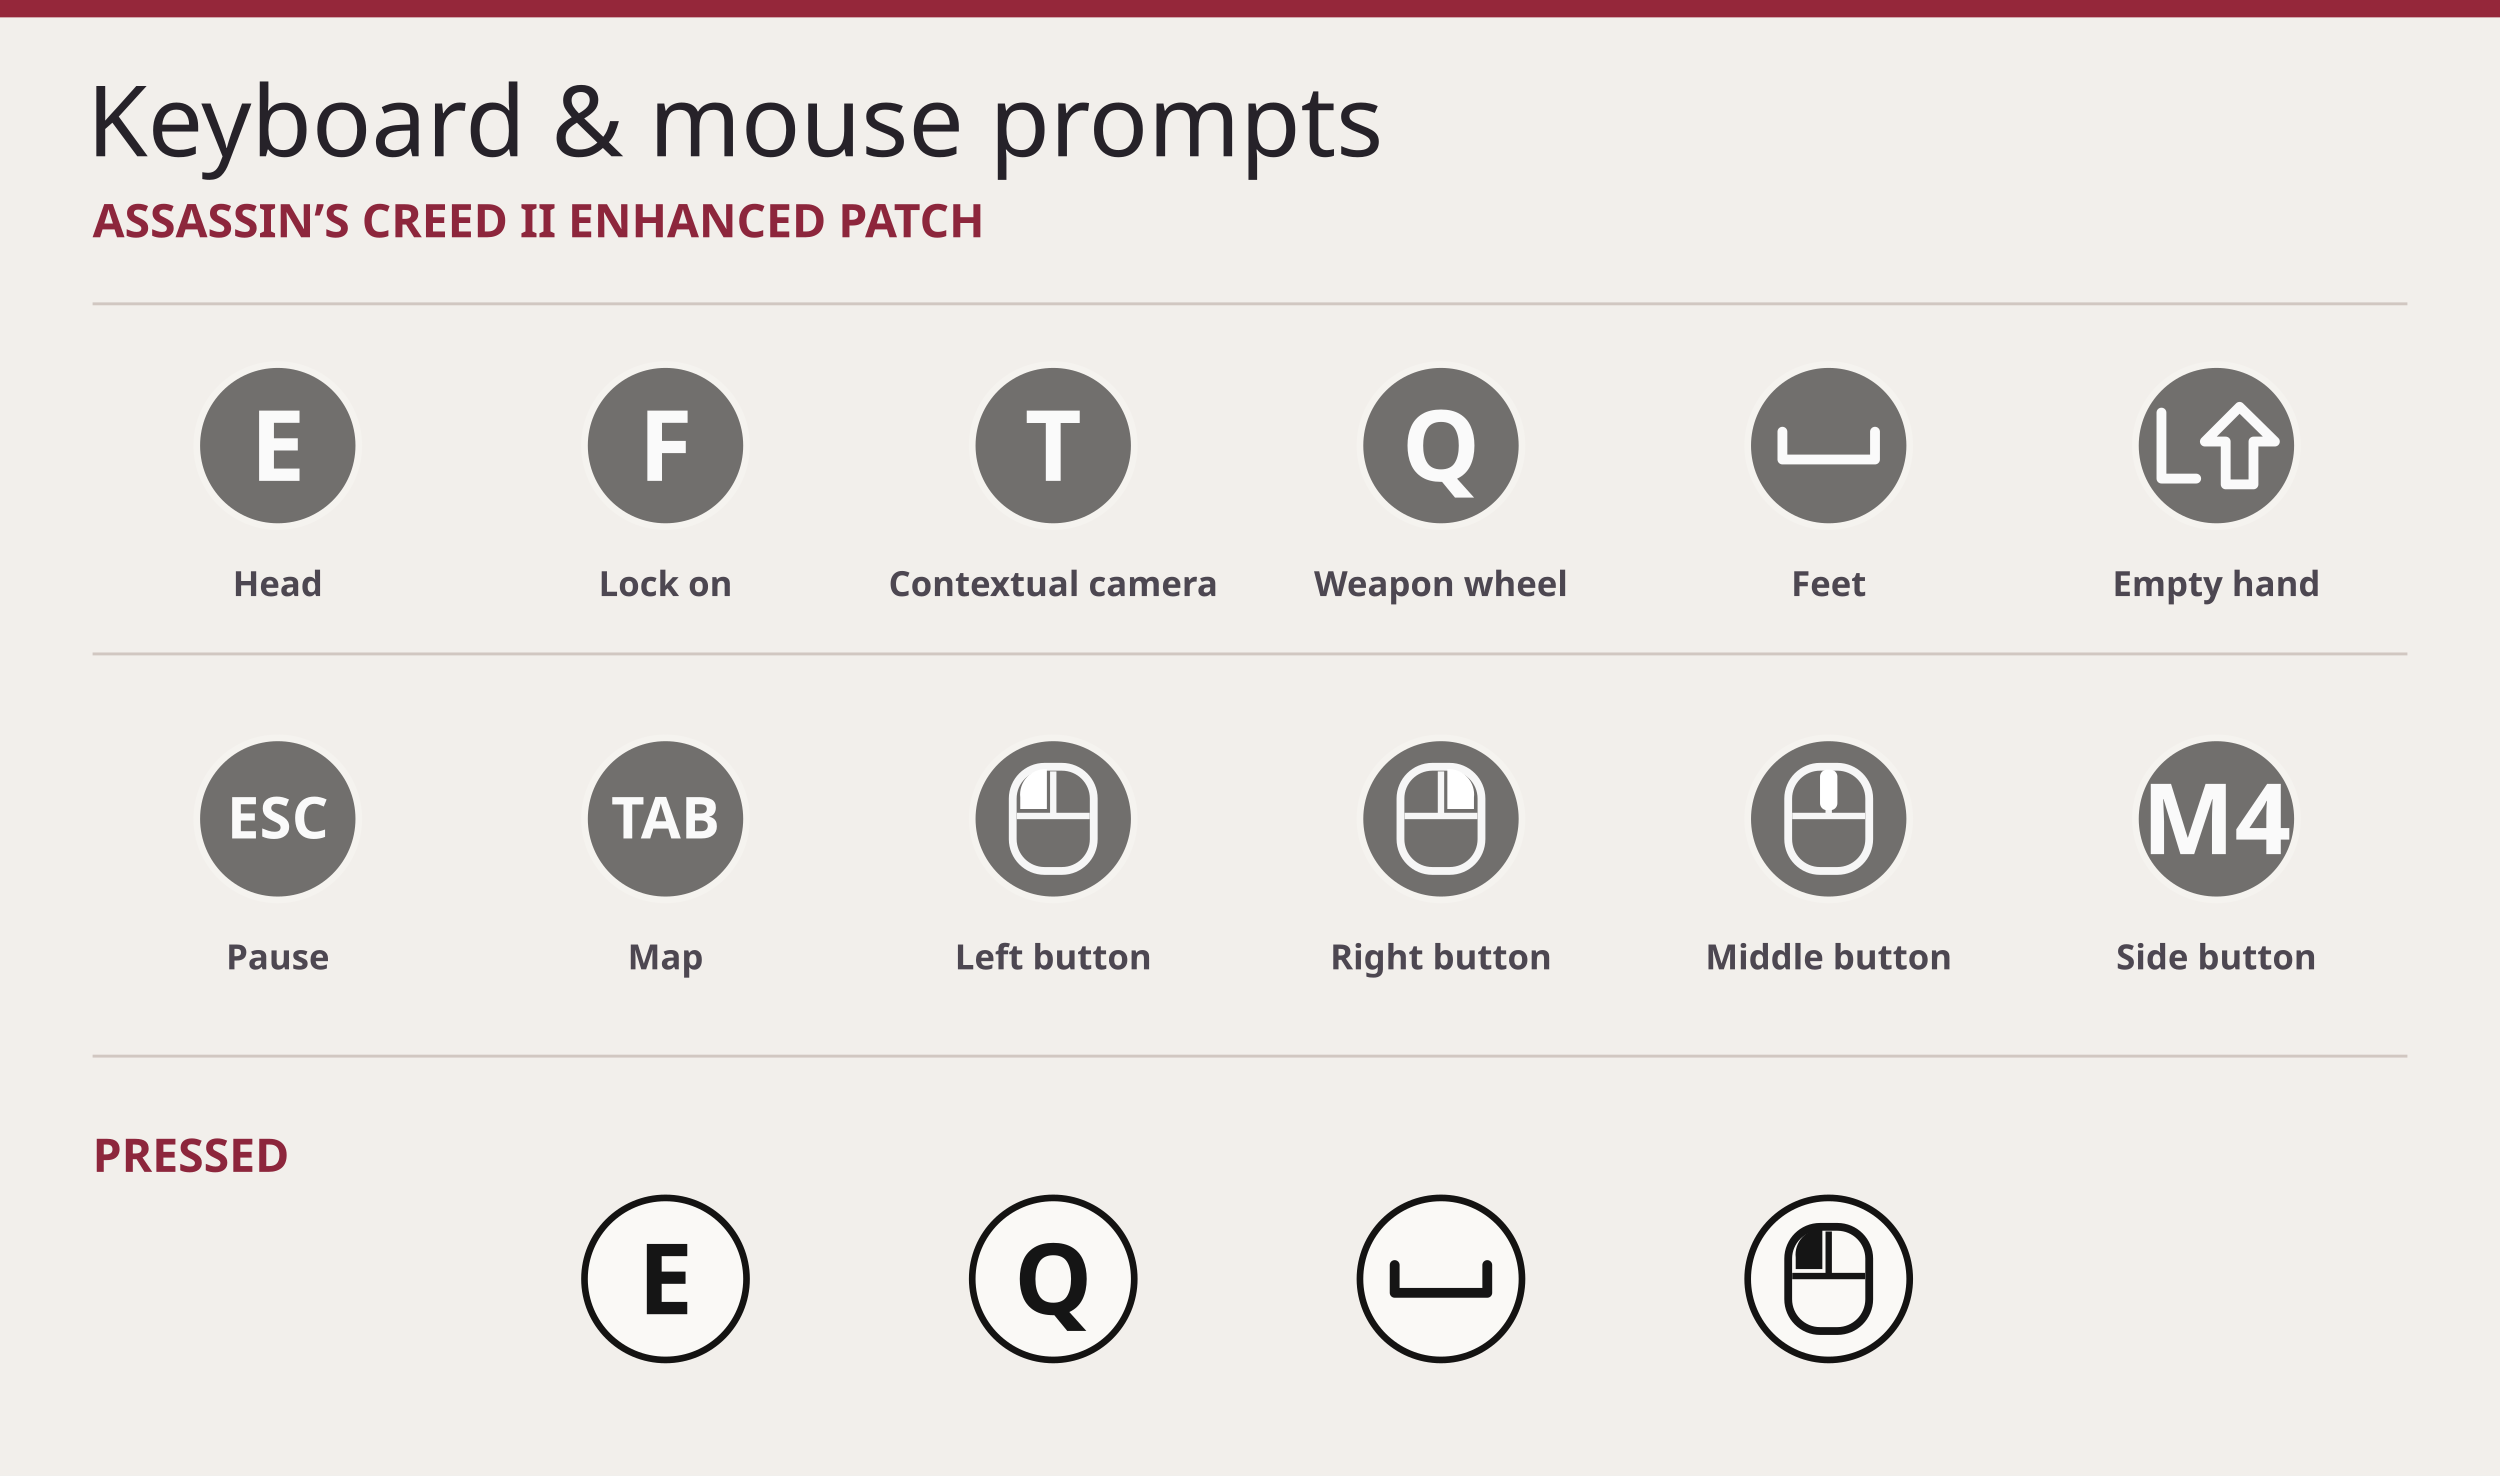
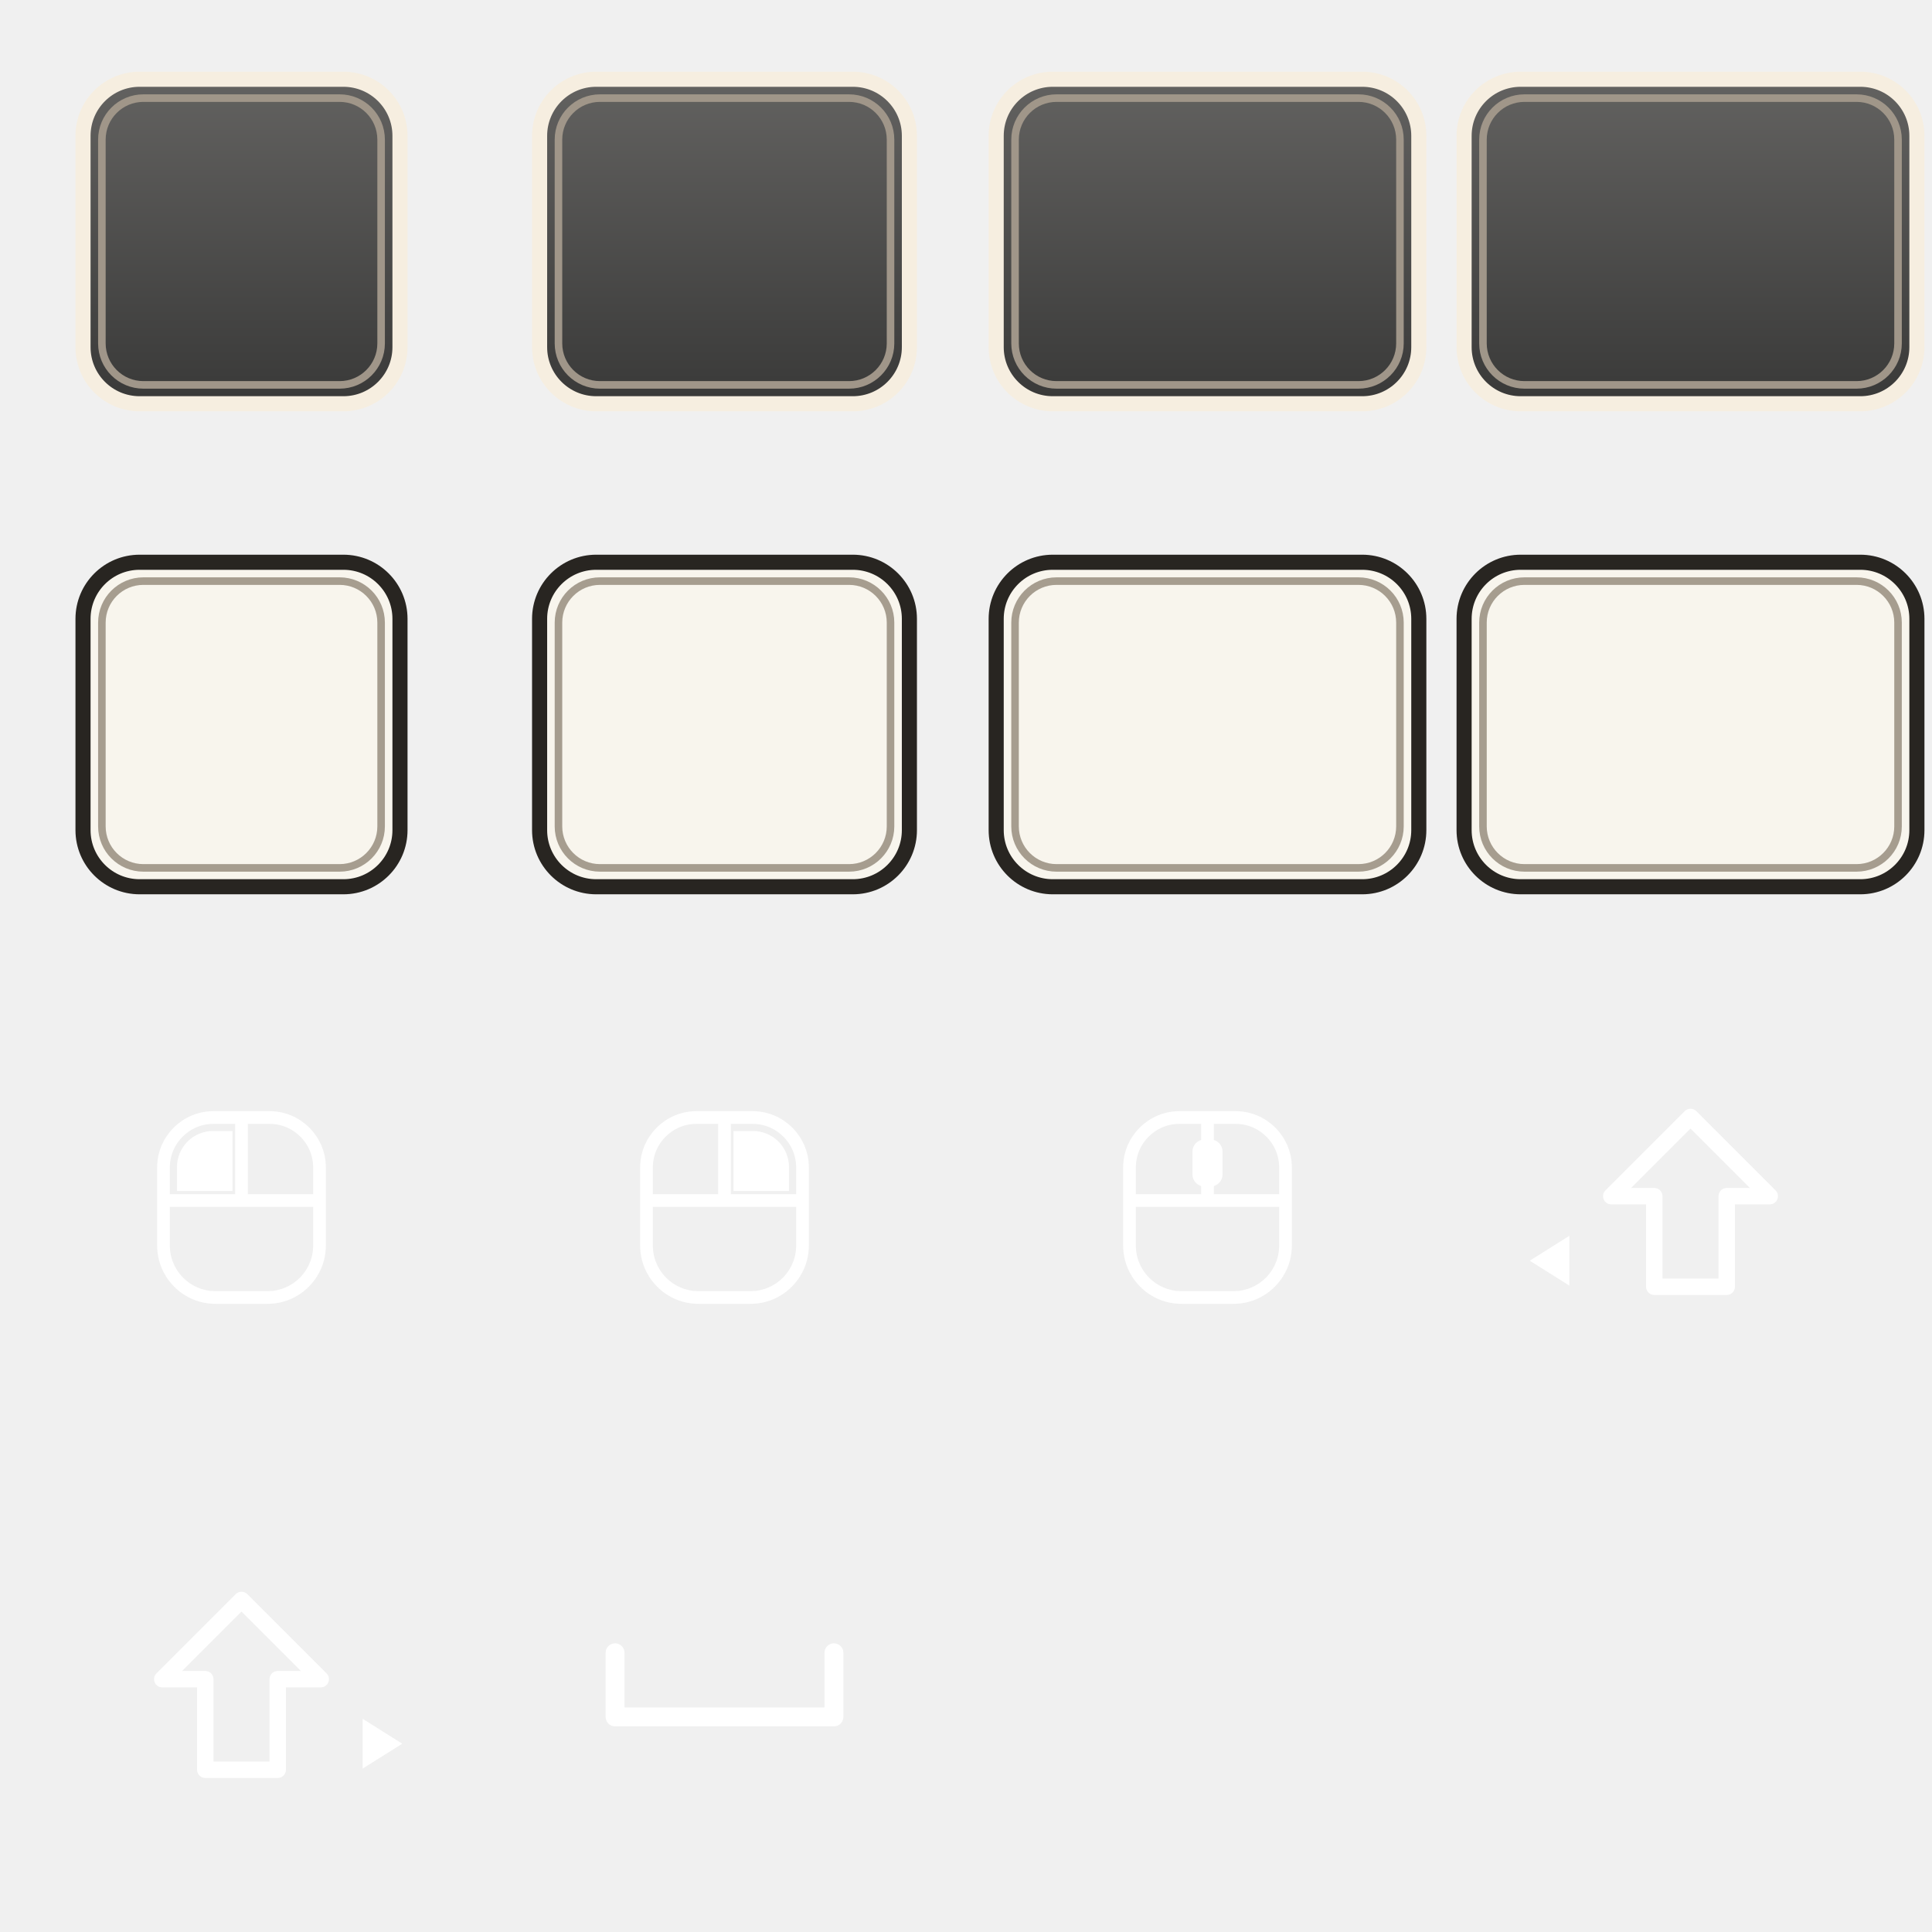
- <svg xmlns="http://www.w3.org/2000/svg" width="864" height="510" viewBox="0 0 864 510" role="img" aria-labelledby="title description">
+ <svg xmlns="http://www.w3.org/2000/svg" width="512" height="512" viewBox="0 0 512 512" role="img" aria-labelledby="title desc">
  <defs>
-     <symbol id="cap" viewBox="0 0 32 32">
-       <circle id="key-face" cx="16" cy="16" r="14" fill="#141312" fill-opacity=".58" stroke="#f5f3ef" stroke-opacity="1" stroke-width="1.15" />
-     </symbol>
-     <symbol id="cap-pressed" viewBox="0 0 32 32">
-       <circle id="pressed-face" cx="16" cy="16" r="14" fill="#faf9f6" fill-opacity="1" stroke="#141312" stroke-opacity="1" stroke-width="1.15" />
-     </symbol>
-     <symbol id="mouse" viewBox="0 0 32 32">
-       <use href="#cap" width="32" height="32" />
-       <rect id="mouse-outline" x="9" y="7" width="14" height="18" rx="5.5" fill="none" stroke="#f6f6f6" stroke-width="1.35" />
-       <path d="M9.7 15.5h12.6M16 7.8v7.7" fill="none" stroke="#f6f6f6" stroke-width="1.1" />
-     </symbol>
-     <style>
-       .title { font: 300 34px "Segoe UI", sans-serif; fill: #262229 }
-       .subtitle { font: 600 16px "Segoe UI", sans-serif; fill: #8d263c }
-       .key { font: 600 17px "Segoe UI", sans-serif; fill: #fafafa; text-anchor: middle; dominant-baseline: central }
-       .key.pressed { fill: #151515 }
-       .space { fill:none; stroke:#fafafa; stroke-width:1.7; stroke-linecap:round; stroke-linejoin:round }
-       .space.pressed { stroke:#151515 }
-       .compact { font-size: 10px; letter-spacing: .05px }
-       .caption { font: 600 12px "Segoe UI", sans-serif; fill: #4d4751; text-anchor: middle }
-     </style>
+     <linearGradient id="graphite" x2="0" y2="1">
+       <stop stop-color="#444341" />
+       <stop offset="1" stop-color="#111110" />
+     </linearGradient>
+     <g id="released" fill="url(#graphite)" fill-opacity=".82" stroke="#f6eee0" stroke-width="4">
+       <rect x="22" y="21" width="84" height="86" rx="15" />
+       <rect x="143" y="21" width="98" height="86" rx="15" />
+       <rect x="264" y="21" width="112" height="86" rx="15" />
+       <rect x="388" y="21" width="120" height="86" rx="15" />
+     </g>
+     <g id="bevel" fill="none" stroke-width="2">
+       <rect x="27" y="26" width="74" height="76" rx="11" />
+       <rect x="148" y="26" width="88" height="76" rx="11" />
+       <rect x="269" y="26" width="102" height="76" rx="11" />
+       <rect x="393" y="26" width="110" height="76" rx="11" />
+     </g>
+     <path id="mouse" d="M-2.8,-9 H2.8 A5,5 0 0 1 7.8,-4 V3.8 A5.2,5.2 0 0 1 2.6,9 H-2.6 A5.2,5.2 0 0 1 -7.8,3.8 V-4 A5,5 0 0 1 -2.8,-9 Z M-7.4,-.7 H7.4 M0,-8.5 V-.7" fill="none" stroke="#fff" stroke-width="1.27" stroke-linejoin="round" />
+     <path id="mouse-left" d="M-.9,-7.65 H-2.8 A3.6,3.6 0 0 0 -6.45,-4 V-1.65 H-.9 Z" fill="#fff" />
+     <path id="shift" d="M0,-8 7,-1 H3.2 V7 H-3.2 V-1 H-7 Z" fill="none" stroke="#fff" stroke-width="1.45" stroke-linejoin="round" />
  </defs>
-   <rect width="864" height="510" fill="#f2efeb" />
-   <rect width="864" height="6" fill="#95273a" />
-   <text class="title" x="30" y="54">Keyboard &amp; mouse prompts</text>
-   <text class="subtitle" x="32" y="82">ASSASSIN’S CREED II ENHANCED PATCH</text>
-   <path d="M32 105h800M32 226h800" stroke="#d1c7c1" />
-   <g transform="translate(64 122)">
-     <g transform="scale(2)">
-       <use href="#cap" width="32" height="32" />
-       <text class="key" x="16" y="15.5">E</text>
+   <use href="#released" />
+   <use href="#bevel" stroke="#a09689" />
+   <g transform="translate(0 128)">
+     <g fill="#f8f5ed" stroke="#282521" stroke-width="4">
+       <rect x="22" y="21" width="84" height="86" rx="15" />
+       <rect x="143" y="21" width="98" height="86" rx="15" />
+       <rect x="264" y="21" width="112" height="86" rx="15" />
+       <rect x="388" y="21" width="120" height="86" rx="15" />
    </g>
-     <text class="caption" x="32" y="84">Head</text>
+     <use href="#bevel" stroke="#a69d8f" />
  </g>
-   <g transform="translate(198 122)">
-     <g transform="scale(2)">
-       <use href="#cap" width="32" height="32" />
-       <text class="key" x="16" y="15.5">F</text>
-     </g>
-     <text class="caption" x="32" y="84">Lock on</text>
+   <g transform="translate(64 320) scale(2.65)">
+     <use href="#mouse" />
+     <use href="#mouse-left" />
  </g>
-   <g transform="translate(332 122)">
-     <g transform="scale(2)">
-       <use href="#cap" width="32" height="32" />
-       <text class="key" x="16" y="15.5">T</text>
-     </g>
-     <text class="caption" x="32" y="84">Contextual camera</text>
+   <g transform="translate(192 320) scale(2.65)">
+     <use href="#mouse" />
+     <use href="#mouse-left" transform="scale(-1 1)" />
  </g>
-   <g transform="translate(466 122)">
-     <g transform="scale(2)">
-       <use href="#cap" width="32" height="32" />
-       <text class="key" x="16" y="15.5">Q</text>
-     </g>
-     <text class="caption" x="32" y="84">Weapon wheel</text>
+   <g transform="translate(320 320) scale(2.65)">
+     <use href="#mouse" />
+     <rect x="-1.5" y="-6.8" width="3" height="4.7" rx="1.2" fill="#fff" />
  </g>
-   <g transform="translate(600 122)">
-     <g transform="scale(2)">
-       <use href="#cap" width="32" height="32" />
-       <path class="space" d="M8 13.6v4.8h16v-4.8" />
-     </g>
-     <text class="caption" x="32" y="84">Feet</text>
+   <g transform="translate(448 320) scale(3)">
+     <use href="#shift" />
+     <path d="M-10.7,2.5 -14.2,4.7 -10.7,6.9Z" fill="#fff" />
  </g>
-   <g transform="translate(734 122)">
-     <g transform="scale(2)">
-       <use href="#cap" width="32" height="32" />
-       <path class="space" d="M6.5 10.3v11.4h6M20 9.3l6.1 6h-3.7v7.4h-4.8v-7.4H14Z" />
-     </g>
-     <text class="caption" x="32" y="84">Empty hand</text>
+   <g transform="translate(64 448) scale(3)">
+     <use href="#shift" />
+     <path d="M10.7,2.5 14.2,4.7 10.7,6.9Z" fill="#fff" />
  </g>
-   <g transform="translate(64 251)">
-     <g transform="scale(2)">
-       <use href="#cap" width="32" height="32" />
-       <text class="key compact" x="16" y="15.5">ESC</text>
-     </g>
-     <text class="caption" x="32" y="84">Pause</text>
-   </g>
-   <g transform="translate(198 251)">
-     <g transform="scale(2)">
-       <use href="#cap" width="32" height="32" />
-       <text class="key compact" x="16" y="15.5">TAB</text>
-     </g>
-     <text class="caption" x="32" y="84">Map</text>
-   </g>
-   <g transform="translate(332 251)">
-     <g transform="scale(2)">
-       <use href="#mouse" width="32" height="32" />
-       <path d="M10.3 14.3v-2a4.4 4.4 0 0 1 4.6-4.9v6.9Z" fill="#fff" />
-     </g>
-     <text class="caption" x="32" y="84">Left button</text>
-   </g>
-   <g transform="translate(466 251)">
-     <g transform="scale(2)">
-       <use href="#mouse" width="32" height="32" />
-       <path d="M21.7 14.3v-2a4.4 4.4 0 0 0-4.6-4.9v6.9Z" fill="#fff" />
-     </g>
-     <text class="caption" x="32" y="84">Right button</text>
-   </g>
-   <g transform="translate(600 251)">
-     <g transform="scale(2)">
-       <use href="#mouse" width="32" height="32" />
-       <rect x="14.5" y="7.5" width="3" height="7" rx="1.2" fill="#fff" />
-     </g>
-     <text class="caption" x="32" y="84">Middle button</text>
-   </g>
-   <g transform="translate(734 251)">
-     <g transform="scale(2)">
-       <use href="#cap" width="32" height="32" />
-       <text class="key" x="16" y="15.5">M4</text>
-     </g>
-     <text class="caption" x="32" y="84">Side button</text>
-   </g>
-   <path d="M32 365h800" stroke="#d1c7c1" />
-   <text class="subtitle" x="32" y="405">PRESSED</text>
-   <g transform="translate(198 410) scale(2)">
-     <use href="#cap-pressed" width="32" height="32" />
-     <text class="key pressed" x="16" y="15.5">E</text>
-   </g>
-   <g transform="translate(332 410) scale(2)">
-     <use href="#cap-pressed" width="32" height="32" />
-     <text class="key pressed" x="16" y="15.5">Q</text>
-   </g>
-   <g transform="translate(466 410) scale(2)">
-     <use href="#cap-pressed" width="32" height="32" />
-     <path class="space pressed" d="M8 13.6v4.8h16v-4.8" />
-   </g>
-   <g transform="translate(600 410) scale(2)">
-     <use href="#cap-pressed" width="32" height="32" />
-     <rect x="9" y="7" width="14" height="18" rx="5.5" fill="none" stroke="#151515" stroke-width="1.35" />
-     <path d="M9.7 15.5h12.6M16 7.8v7.7" fill="none" stroke="#151515" stroke-width="1.1" />
-     <path d="M10.3 14.3v-2a4.4 4.4 0 0 1 4.6-4.9v6.9Z" fill="#151515" />
-   </g>
+   <path d="M163 438 V455 H221 V438" fill="none" stroke="#fff" stroke-width="5" stroke-linecap="round" stroke-linejoin="round" />
</svg>
